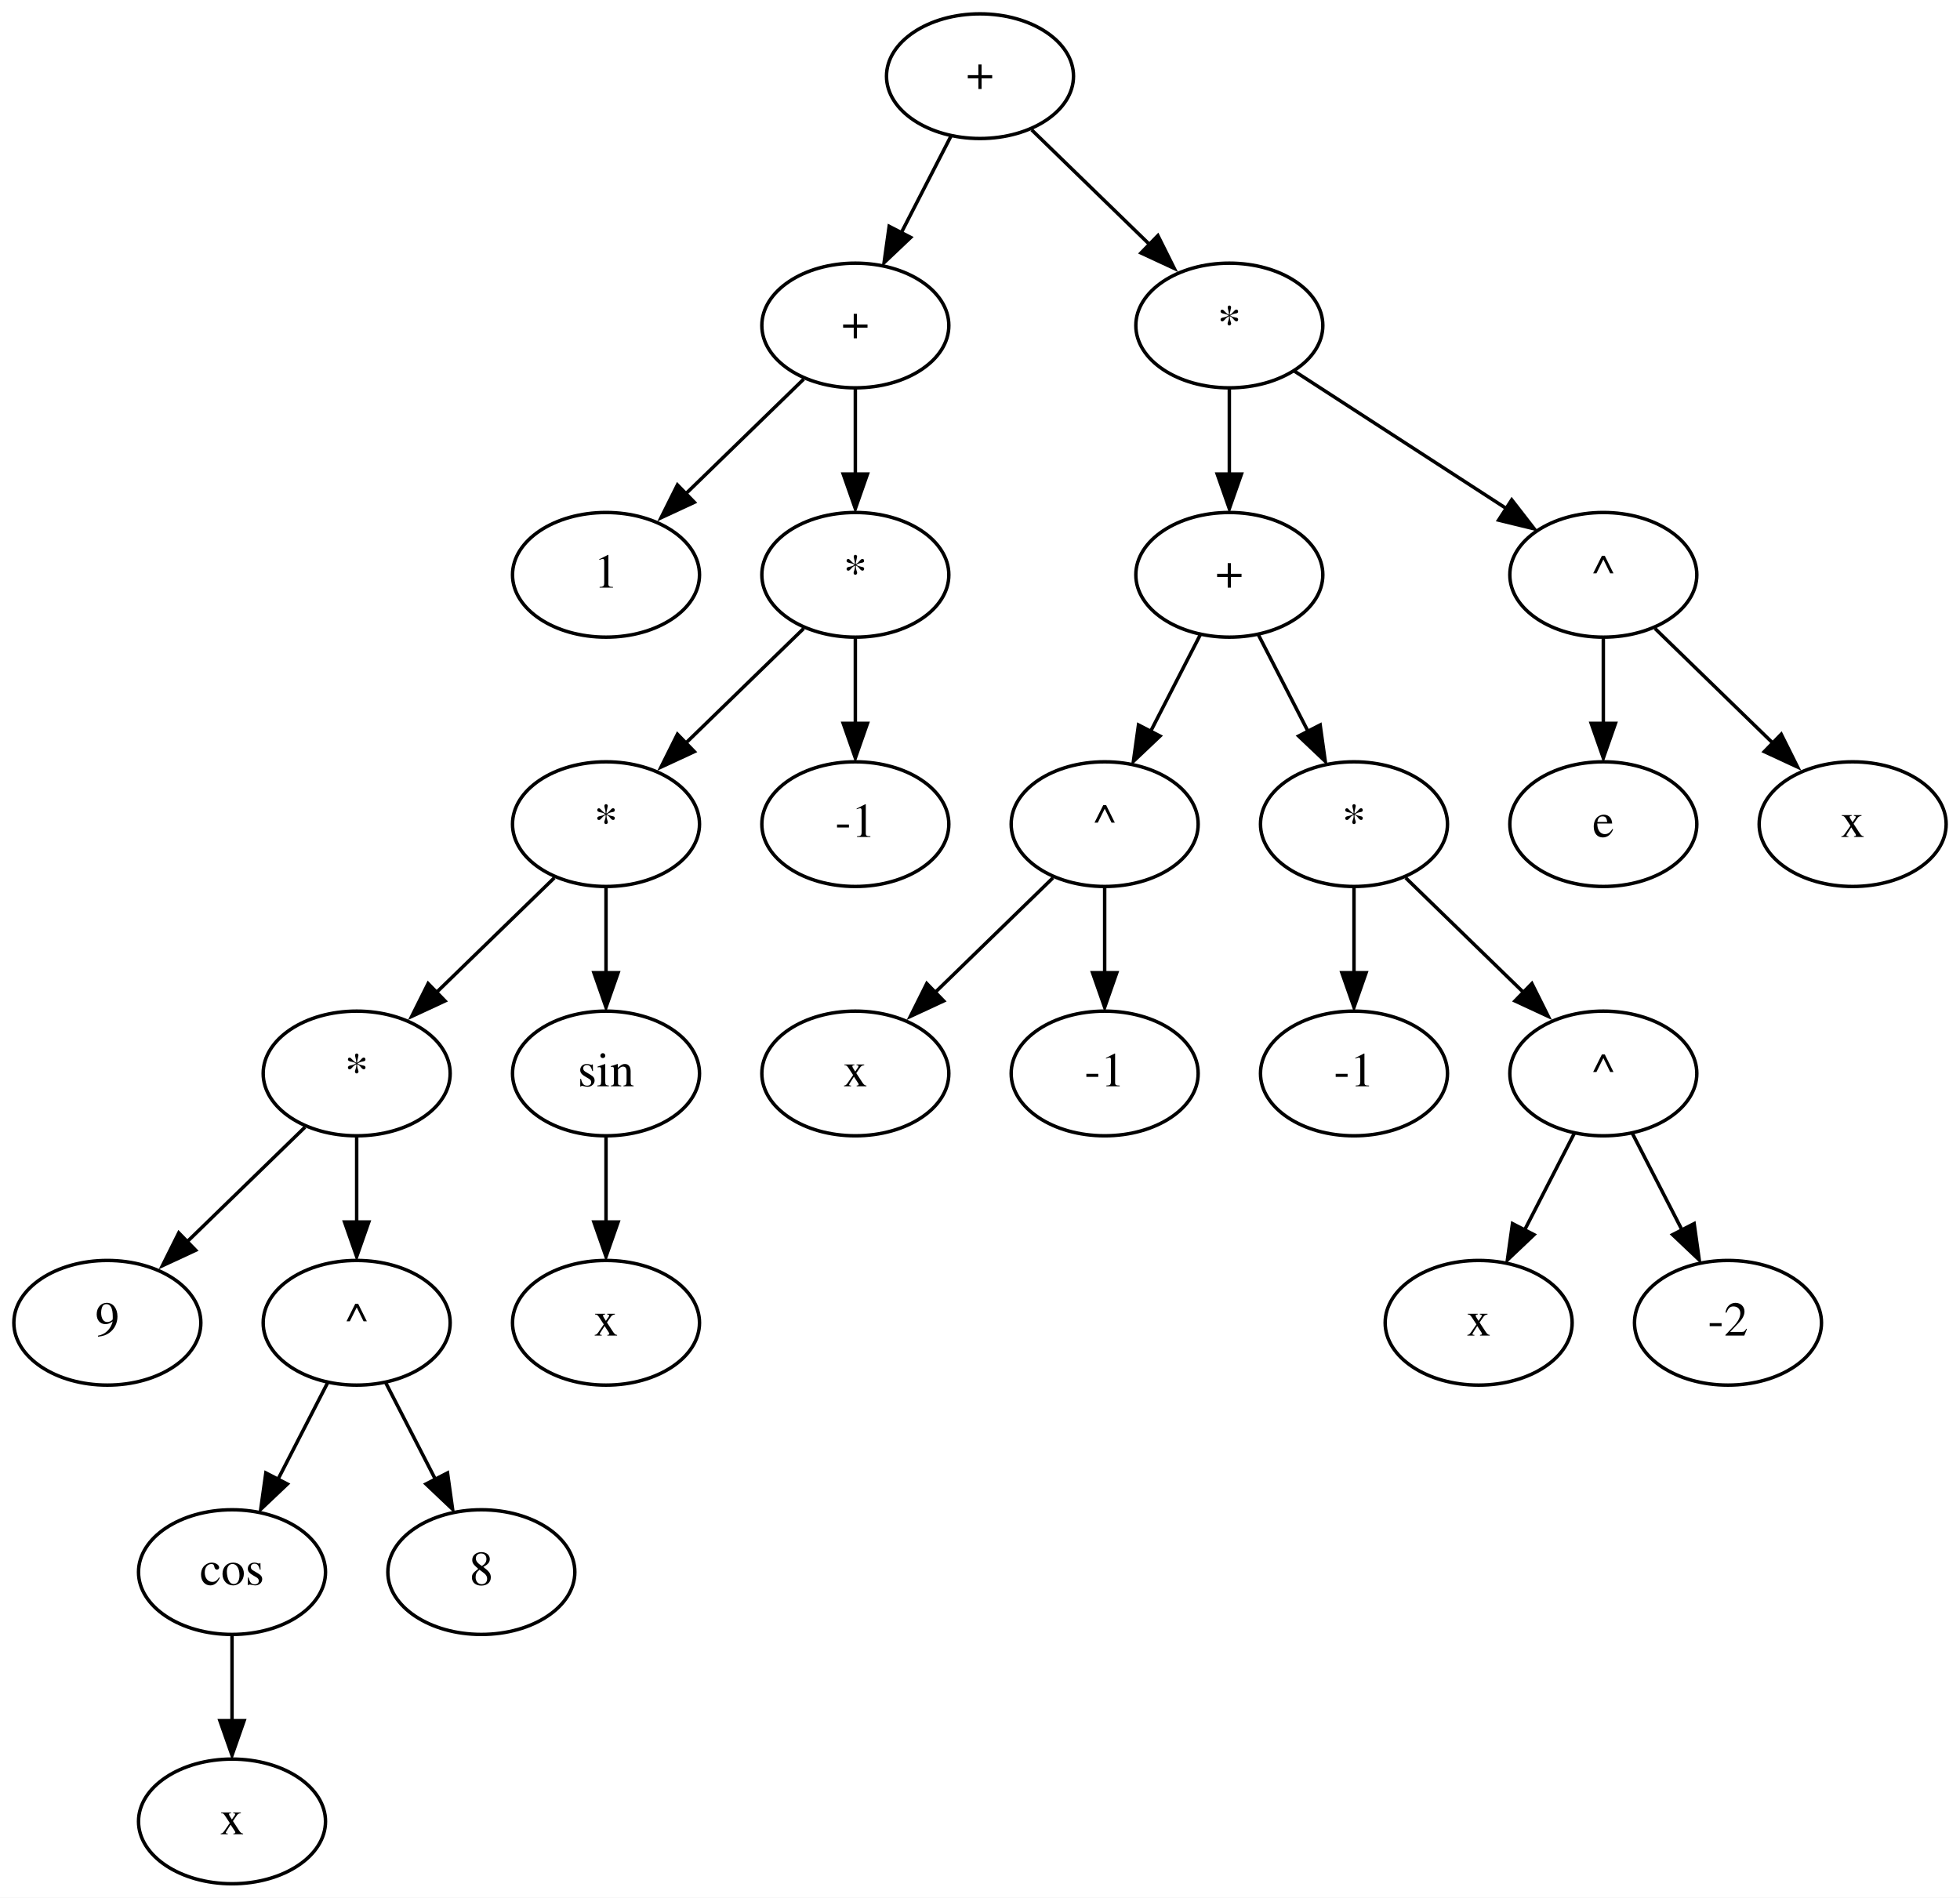
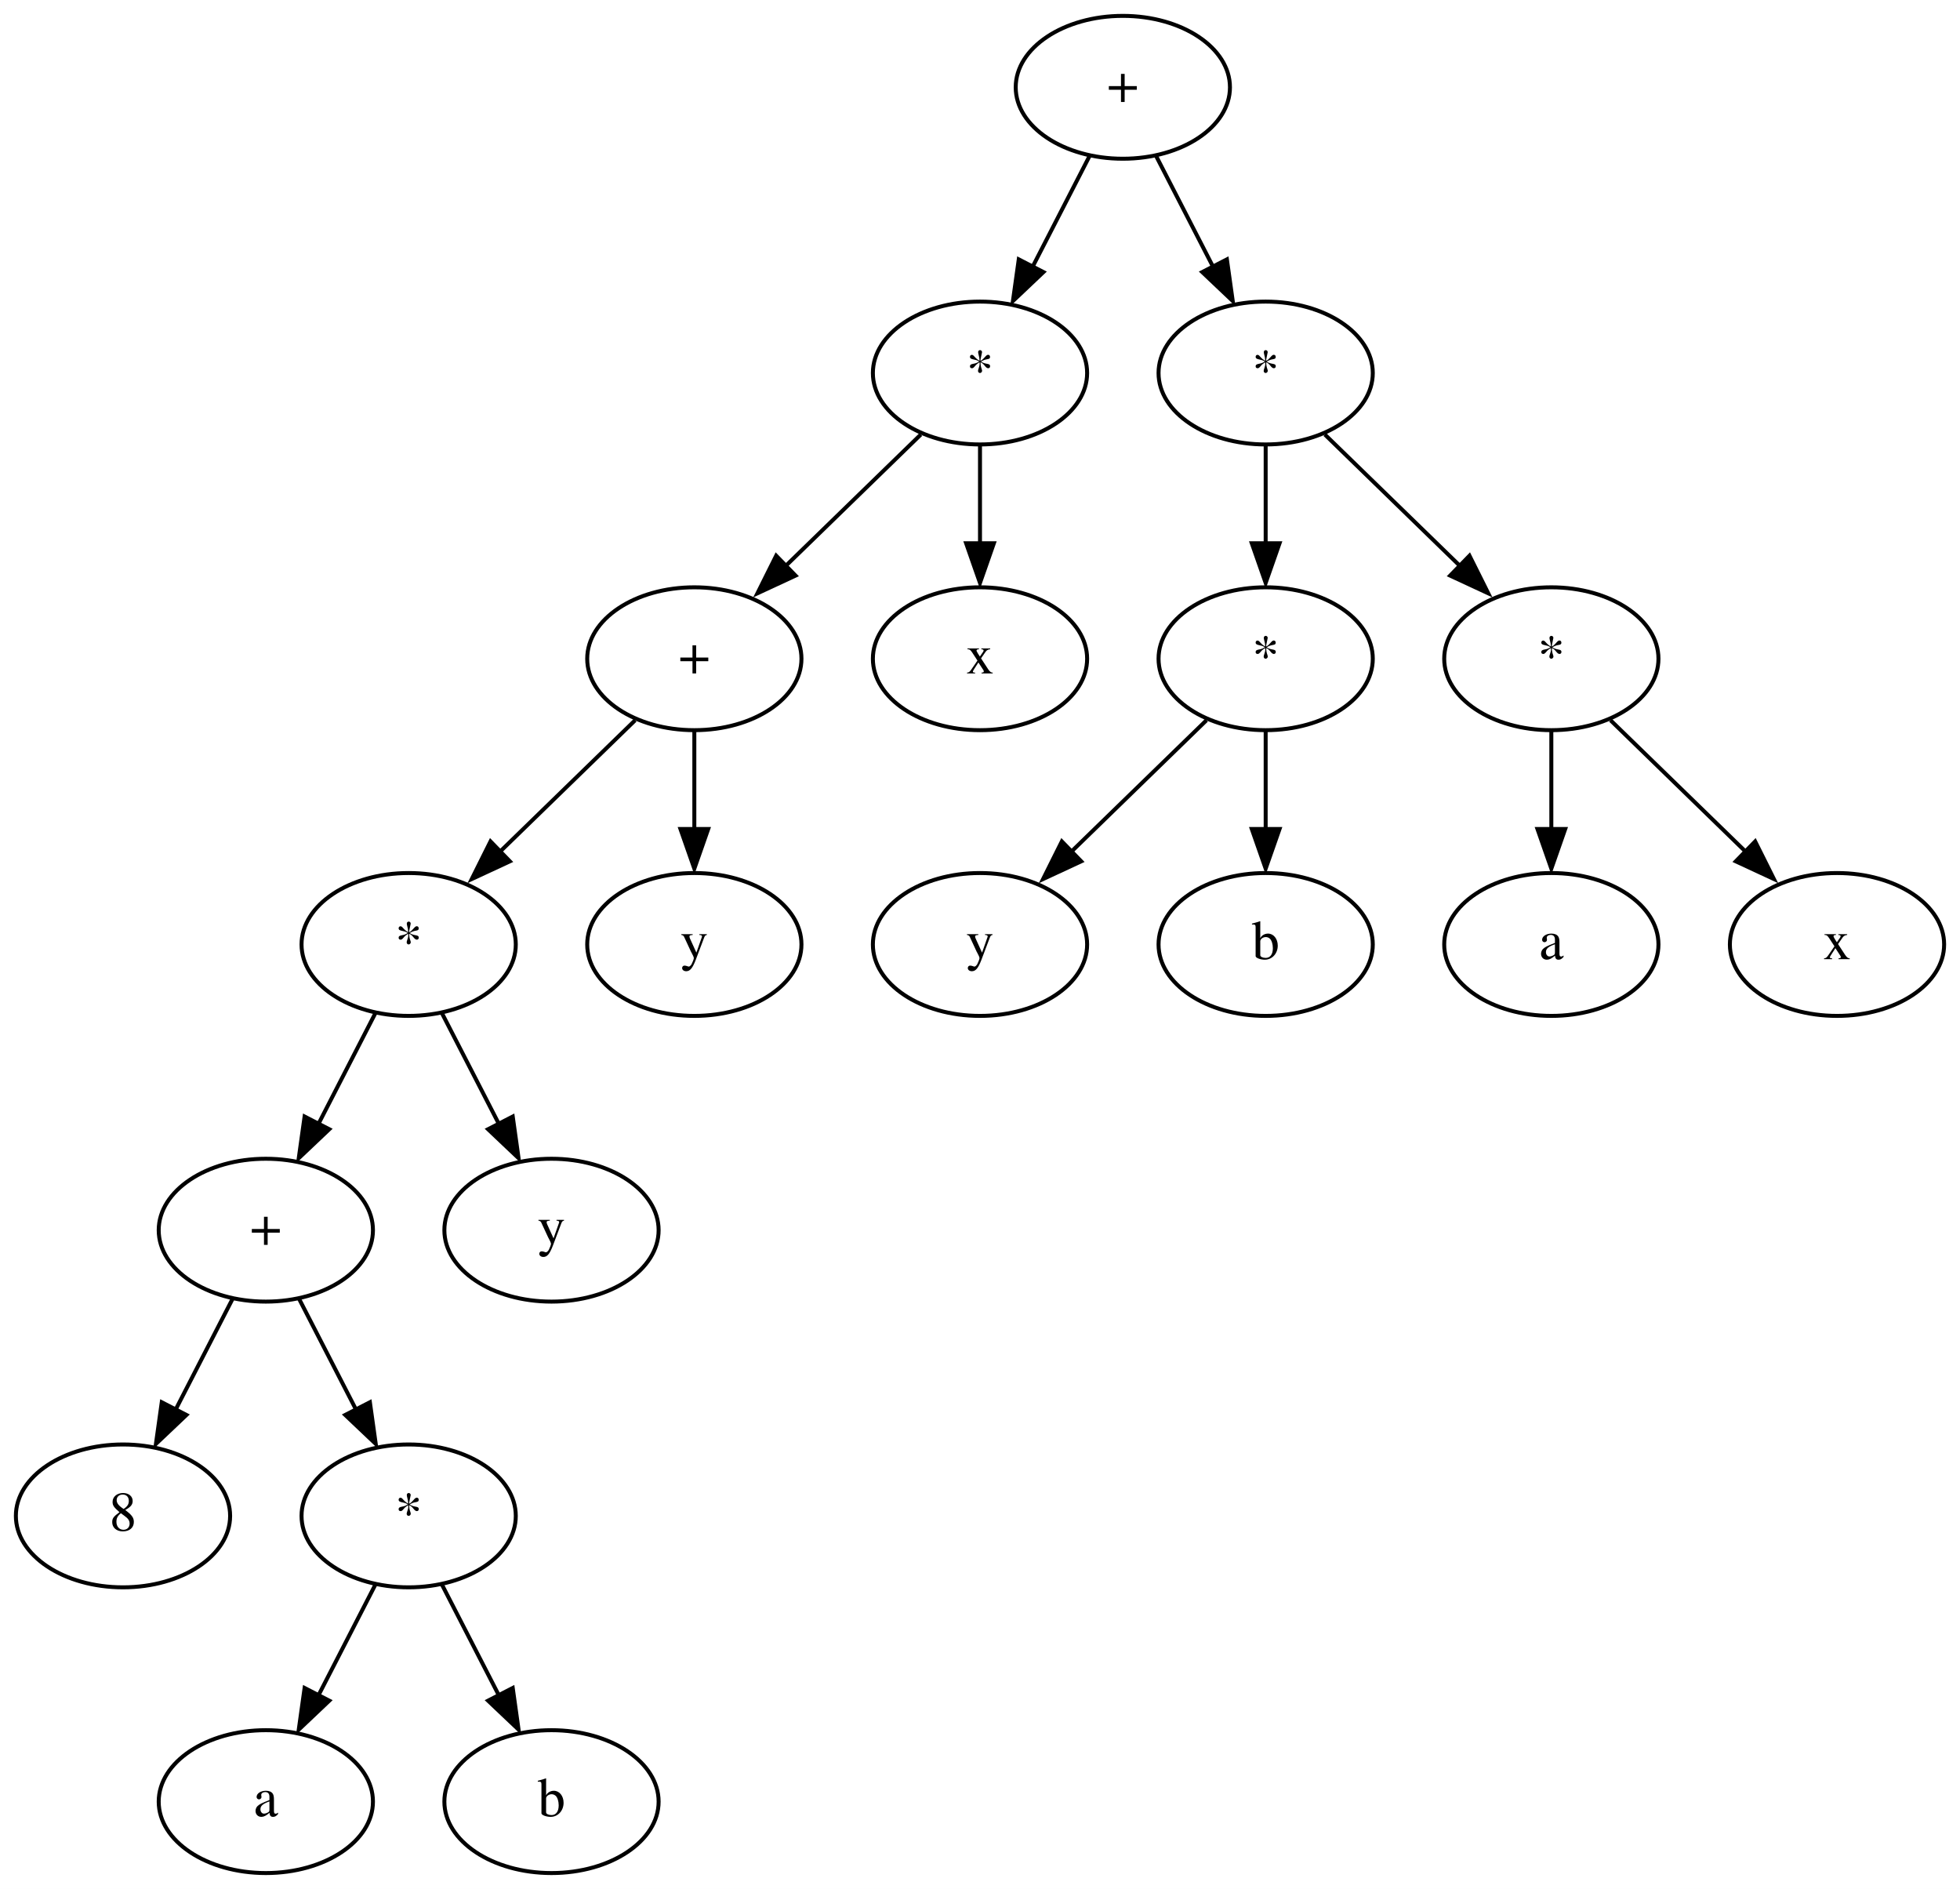
- <svg xmlns="http://www.w3.org/2000/svg" width="566pt" height="548pt" viewBox="0.00 0.00 566.00 548.00">
-   <g id="graph0" class="graph" transform="scale(1 1) rotate(0) translate(4 544)">
-     <polygon fill="white" stroke="none" points="-4,4 -4,-544 562,-544 562,4 -4,4" />
+ <svg xmlns="http://www.w3.org/2000/svg" width="494pt" height="476pt" viewBox="0.00 0.00 494.00 476.00">
+   <g id="graph0" class="graph" transform="scale(1 1) rotate(0) translate(4 472)">
+     <polygon fill="white" stroke="none" points="-4,4 -4,-472 490,-472 490,4 -4,4" />
    <g id="node1" class="node">
-       <ellipse fill="none" stroke="black" cx="279" cy="-522" rx="27" ry="18" />
-       <text text-anchor="middle" x="279" y="-518.3" font-family="Times,serif" font-size="14.00">+</text>
+       <ellipse fill="none" stroke="black" cx="279" cy="-450" rx="27" ry="18" />
+       <text text-anchor="middle" x="279" y="-446.3" font-family="Times,serif" font-size="14.00">+</text>
    </g>
    <g id="node2" class="node">
-       <ellipse fill="none" stroke="black" cx="243" cy="-450" rx="27" ry="18" />
-       <text text-anchor="middle" x="243" y="-446.3" font-family="Times,serif" font-size="14.00">+</text>
-     </g>
-     <g id="edge13" class="edge">
-       <path fill="none" stroke="black" d="M270.65,-504.76C266.38,-496.46 261.08,-486.15 256.27,-476.79" />
-       <polygon fill="black" stroke="black" points="258.99,-475.44 251.3,-468.15 252.77,-478.64 258.99,-475.44" />
-     </g>
-     <g id="node15" class="node">
-       <ellipse fill="none" stroke="black" cx="351" cy="-450" rx="27" ry="18" />
-       <text text-anchor="middle" x="351" y="-446.3" font-family="Times,serif" font-size="14.00">*</text>
-     </g>
-     <g id="edge26" class="edge">
-       <path fill="none" stroke="black" d="M293.92,-506.5C303.86,-496.83 317.12,-483.94 328.35,-473.02" />
-       <polygon fill="black" stroke="black" points="330.37,-475.97 335.1,-466.49 325.49,-470.95 330.37,-475.97" />
-     </g>
-     <g id="node3" class="node">
-       <ellipse fill="none" stroke="black" cx="171" cy="-378" rx="27" ry="18" />
-       <text text-anchor="middle" x="171" y="-374.3" font-family="Times,serif" font-size="14.00">1</text>
-     </g>
-     <g id="edge1" class="edge">
-       <path fill="none" stroke="black" d="M228.08,-434.5C218.14,-424.83 204.88,-411.94 193.65,-401.02" />
-       <polygon fill="black" stroke="black" points="196.51,-398.95 186.9,-394.49 191.63,-403.97 196.51,-398.95" />
-     </g>
-     <g id="node4" class="node">
      <ellipse fill="none" stroke="black" cx="243" cy="-378" rx="27" ry="18" />
      <text text-anchor="middle" x="243" y="-374.3" font-family="Times,serif" font-size="14.00">*</text>
    </g>
-     <g id="edge12" class="edge">
-       <path fill="none" stroke="black" d="M243,-431.7C243,-424.24 243,-415.32 243,-406.97" />
-       <polygon fill="black" stroke="black" points="246.5,-407.1 243,-397.1 239.5,-407.1 246.5,-407.1" />
+     <g id="edge11" class="edge">
+       <path fill="none" stroke="black" d="M270.65,-432.76C266.38,-424.46 261.08,-414.15 256.27,-404.79" />
+       <polygon fill="black" stroke="black" points="258.99,-403.44 251.3,-396.15 252.77,-406.64 258.99,-403.44" />
    </g>
-     <g id="node5" class="node">
+     <g id="node13" class="node">
+       <ellipse fill="none" stroke="black" cx="315" cy="-378" rx="27" ry="18" />
+       <text text-anchor="middle" x="315" y="-374.3" font-family="Times,serif" font-size="14.00">*</text>
+     </g>
+     <g id="edge18" class="edge">
+       <path fill="none" stroke="black" d="M287.35,-432.76C291.62,-424.46 296.92,-414.15 301.73,-404.79" />
+       <polygon fill="black" stroke="black" points="305.23,-406.64 306.7,-396.15 299.01,-403.44 305.23,-406.64" />
+     </g>
+     <g id="node3" class="node">
      <ellipse fill="none" stroke="black" cx="171" cy="-306" rx="27" ry="18" />
-       <text text-anchor="middle" x="171" y="-302.3" font-family="Times,serif" font-size="14.00">*</text>
+       <text text-anchor="middle" x="171" y="-302.3" font-family="Times,serif" font-size="14.00">+</text>
    </g>
-     <g id="edge10" class="edge">
+     <g id="edge9" class="edge">
      <path fill="none" stroke="black" d="M228.08,-362.5C218.14,-352.83 204.88,-339.94 193.65,-329.02" />
      <polygon fill="black" stroke="black" points="196.51,-326.95 186.9,-322.49 191.63,-331.97 196.51,-326.95" />
    </g>
-     <g id="node14" class="node">
+     <g id="node12" class="node">
      <ellipse fill="none" stroke="black" cx="243" cy="-306" rx="27" ry="18" />
-       <text text-anchor="middle" x="243" y="-302.3" font-family="Times,serif" font-size="14.00">-1</text>
+       <text text-anchor="middle" x="243" y="-302.3" font-family="Times,serif" font-size="14.00">x</text>
    </g>
-     <g id="edge11" class="edge">
+     <g id="edge10" class="edge">
      <path fill="none" stroke="black" d="M243,-359.7C243,-352.24 243,-343.32 243,-334.97" />
      <polygon fill="black" stroke="black" points="246.5,-335.1 243,-325.1 239.5,-335.1 246.5,-335.1" />
    </g>
-     <g id="node6" class="node">
+     <g id="node4" class="node">
      <ellipse fill="none" stroke="black" cx="99" cy="-234" rx="27" ry="18" />
      <text text-anchor="middle" x="99" y="-230.3" font-family="Times,serif" font-size="14.00">*</text>
    </g>
    <g id="edge7" class="edge">
      <path fill="none" stroke="black" d="M156.08,-290.5C146.14,-280.83 132.88,-267.94 121.65,-257.02" />
      <polygon fill="black" stroke="black" points="124.51,-254.95 114.9,-250.49 119.63,-259.97 124.51,-254.95" />
    </g>
-     <g id="node12" class="node">
+     <g id="node11" class="node">
      <ellipse fill="none" stroke="black" cx="171" cy="-234" rx="27" ry="18" />
-       <text text-anchor="middle" x="171" y="-230.3" font-family="Times,serif" font-size="14.00">sin</text>
+       <text text-anchor="middle" x="171" y="-230.3" font-family="Times,serif" font-size="14.00">y</text>
    </g>
-     <g id="edge9" class="edge">
+     <g id="edge8" class="edge">
      <path fill="none" stroke="black" d="M171,-287.7C171,-280.24 171,-271.32 171,-262.97" />
      <polygon fill="black" stroke="black" points="174.5,-263.1 171,-253.1 167.5,-263.1 174.5,-263.1" />
    </g>
+     <g id="node5" class="node">
+       <ellipse fill="none" stroke="black" cx="63" cy="-162" rx="27" ry="18" />
+       <text text-anchor="middle" x="63" y="-158.3" font-family="Times,serif" font-size="14.00">+</text>
+     </g>
+     <g id="edge5" class="edge">
+       <path fill="none" stroke="black" d="M90.65,-216.76C86.38,-208.46 81.08,-198.15 76.27,-188.79" />
+       <polygon fill="black" stroke="black" points="78.99,-187.44 71.3,-180.15 72.77,-190.64 78.99,-187.44" />
+     </g>
+     <g id="node10" class="node">
+       <ellipse fill="none" stroke="black" cx="135" cy="-162" rx="27" ry="18" />
+       <text text-anchor="middle" x="135" y="-158.3" font-family="Times,serif" font-size="14.00">y</text>
+     </g>
+     <g id="edge6" class="edge">
+       <path fill="none" stroke="black" d="M107.35,-216.76C111.62,-208.46 116.92,-198.15 121.73,-188.79" />
+       <polygon fill="black" stroke="black" points="125.23,-190.64 126.7,-180.15 119.01,-187.44 125.23,-190.64" />
+     </g>
+     <g id="node6" class="node">
+       <ellipse fill="none" stroke="black" cx="27" cy="-90" rx="27" ry="18" />
+       <text text-anchor="middle" x="27" y="-86.3" font-family="Times,serif" font-size="14.00">8</text>
+     </g>
+     <g id="edge1" class="edge">
+       <path fill="none" stroke="black" d="M54.65,-144.76C50.38,-136.46 45.08,-126.15 40.27,-116.79" />
+       <polygon fill="black" stroke="black" points="42.99,-115.44 35.3,-108.15 36.77,-118.64 42.99,-115.44" />
+     </g>
    <g id="node7" class="node">
-       <ellipse fill="none" stroke="black" cx="27" cy="-162" rx="27" ry="18" />
-       <text text-anchor="middle" x="27" y="-158.3" font-family="Times,serif" font-size="14.00">9</text>
+       <ellipse fill="none" stroke="black" cx="99" cy="-90" rx="27" ry="18" />
+       <text text-anchor="middle" x="99" y="-86.3" font-family="Times,serif" font-size="14.00">*</text>
+     </g>
+     <g id="edge4" class="edge">
+       <path fill="none" stroke="black" d="M71.35,-144.76C75.62,-136.46 80.92,-126.15 85.73,-116.79" />
+       <polygon fill="black" stroke="black" points="89.23,-118.64 90.7,-108.15 83.01,-115.44 89.23,-118.64" />
+     </g>
+     <g id="node8" class="node">
+       <ellipse fill="none" stroke="black" cx="63" cy="-18" rx="27" ry="18" />
+       <text text-anchor="middle" x="63" y="-14.3" font-family="Times,serif" font-size="14.00">a</text>
    </g>
    <g id="edge2" class="edge">
-       <path fill="none" stroke="black" d="M84.08,-218.5C74.14,-208.83 60.88,-195.94 49.65,-185.02" />
-       <polygon fill="black" stroke="black" points="52.51,-182.95 42.9,-178.49 47.63,-187.97 52.51,-182.95" />
-     </g>
-     <g id="node8" class="node">
-       <ellipse fill="none" stroke="black" cx="99" cy="-162" rx="27" ry="18" />
-       <text text-anchor="middle" x="99" y="-158.3" font-family="Times,serif" font-size="14.00">^</text>
-     </g>
-     <g id="edge6" class="edge">
-       <path fill="none" stroke="black" d="M99,-215.7C99,-208.24 99,-199.32 99,-190.97" />
-       <polygon fill="black" stroke="black" points="102.5,-191.1 99,-181.1 95.5,-191.1 102.5,-191.1" />
+       <path fill="none" stroke="black" d="M90.65,-72.76C86.38,-64.46 81.08,-54.15 76.27,-44.79" />
+       <polygon fill="black" stroke="black" points="78.99,-43.44 71.3,-36.15 72.77,-46.64 78.99,-43.44" />
    </g>
    <g id="node9" class="node">
-       <ellipse fill="none" stroke="black" cx="63" cy="-90" rx="27" ry="18" />
-       <text text-anchor="middle" x="63" y="-86.3" font-family="Times,serif" font-size="14.00">cos</text>
-     </g>
-     <g id="edge4" class="edge">
-       <path fill="none" stroke="black" d="M90.65,-144.76C86.38,-136.46 81.08,-126.15 76.27,-116.79" />
-       <polygon fill="black" stroke="black" points="78.99,-115.44 71.3,-108.15 72.77,-118.64 78.99,-115.44" />
-     </g>
-     <g id="node11" class="node">
-       <ellipse fill="none" stroke="black" cx="135" cy="-90" rx="27" ry="18" />
-       <text text-anchor="middle" x="135" y="-86.3" font-family="Times,serif" font-size="14.00">8</text>
-     </g>
-     <g id="edge5" class="edge">
-       <path fill="none" stroke="black" d="M107.35,-144.76C111.62,-136.46 116.92,-126.15 121.73,-116.79" />
-       <polygon fill="black" stroke="black" points="125.23,-118.64 126.7,-108.15 119.01,-115.44 125.23,-118.64" />
-     </g>
-     <g id="node10" class="node">
-       <ellipse fill="none" stroke="black" cx="63" cy="-18" rx="27" ry="18" />
-       <text text-anchor="middle" x="63" y="-14.3" font-family="Times,serif" font-size="14.00">x</text>
+       <ellipse fill="none" stroke="black" cx="135" cy="-18" rx="27" ry="18" />
+       <text text-anchor="middle" x="135" y="-14.3" font-family="Times,serif" font-size="14.00">b</text>
    </g>
    <g id="edge3" class="edge">
-       <path fill="none" stroke="black" d="M63,-71.7C63,-64.24 63,-55.32 63,-46.97" />
-       <polygon fill="black" stroke="black" points="66.5,-47.1 63,-37.1 59.5,-47.1 66.5,-47.1" />
+       <path fill="none" stroke="black" d="M107.35,-72.76C111.62,-64.46 116.92,-54.15 121.73,-44.79" />
+       <polygon fill="black" stroke="black" points="125.23,-46.64 126.7,-36.15 119.01,-43.44 125.23,-46.64" />
    </g>
-     <g id="node13" class="node">
-       <ellipse fill="none" stroke="black" cx="171" cy="-162" rx="27" ry="18" />
-       <text text-anchor="middle" x="171" y="-158.3" font-family="Times,serif" font-size="14.00">x</text>
+     <g id="node14" class="node">
+       <ellipse fill="none" stroke="black" cx="315" cy="-306" rx="27" ry="18" />
+       <text text-anchor="middle" x="315" y="-302.3" font-family="Times,serif" font-size="14.00">*</text>
    </g>
-     <g id="edge8" class="edge">
-       <path fill="none" stroke="black" d="M171,-215.7C171,-208.24 171,-199.32 171,-190.97" />
-       <polygon fill="black" stroke="black" points="174.5,-191.1 171,-181.1 167.5,-191.1 174.5,-191.1" />
-     </g>
-     <g id="node16" class="node">
-       <ellipse fill="none" stroke="black" cx="351" cy="-378" rx="27" ry="18" />
-       <text text-anchor="middle" x="351" y="-374.3" font-family="Times,serif" font-size="14.00">+</text>
-     </g>
-     <g id="edge22" class="edge">
-       <path fill="none" stroke="black" d="M351,-431.7C351,-424.24 351,-415.32 351,-406.97" />
-       <polygon fill="black" stroke="black" points="354.5,-407.1 351,-397.1 347.5,-407.1 354.5,-407.1" />
-     </g>
-     <g id="node25" class="node">
-       <ellipse fill="none" stroke="black" cx="459" cy="-378" rx="27" ry="18" />
-       <text text-anchor="middle" x="459" y="-374.3" font-family="Times,serif" font-size="14.00">^</text>
-     </g>
-     <g id="edge25" class="edge">
-       <path fill="none" stroke="black" d="M369.81,-436.81C386.67,-425.88 411.62,-409.71 430.85,-397.24" />
-       <polygon fill="black" stroke="black" points="432.55,-399.66 439.04,-391.29 428.75,-393.79 432.55,-399.66" />
+     <g id="edge14" class="edge">
+       <path fill="none" stroke="black" d="M315,-359.7C315,-352.24 315,-343.32 315,-334.97" />
+       <polygon fill="black" stroke="black" points="318.5,-335.1 315,-325.1 311.5,-335.1 318.5,-335.1" />
    </g>
    <g id="node17" class="node">
-       <ellipse fill="none" stroke="black" cx="315" cy="-306" rx="27" ry="18" />
-       <text text-anchor="middle" x="315" y="-302.3" font-family="Times,serif" font-size="14.00">^</text>
-     </g>
-     <g id="edge16" class="edge">
-       <path fill="none" stroke="black" d="M342.65,-360.76C338.38,-352.46 333.08,-342.15 328.27,-332.79" />
-       <polygon fill="black" stroke="black" points="330.99,-331.44 323.3,-324.15 324.77,-334.64 330.99,-331.44" />
-     </g>
-     <g id="node20" class="node">
      <ellipse fill="none" stroke="black" cx="387" cy="-306" rx="27" ry="18" />
      <text text-anchor="middle" x="387" y="-302.3" font-family="Times,serif" font-size="14.00">*</text>
    </g>
-     <g id="edge21" class="edge">
-       <path fill="none" stroke="black" d="M359.35,-360.76C363.62,-352.46 368.92,-342.15 373.73,-332.79" />
-       <polygon fill="black" stroke="black" points="377.23,-334.64 378.7,-324.15 371.01,-331.44 377.23,-334.64" />
+     <g id="edge17" class="edge">
+       <path fill="none" stroke="black" d="M329.92,-362.5C339.86,-352.83 353.12,-339.94 364.35,-329.02" />
+       <polygon fill="black" stroke="black" points="366.37,-331.97 371.1,-322.49 361.49,-326.95 366.37,-331.97" />
    </g>
-     <g id="node18" class="node">
+     <g id="node15" class="node">
      <ellipse fill="none" stroke="black" cx="243" cy="-234" rx="27" ry="18" />
-       <text text-anchor="middle" x="243" y="-230.3" font-family="Times,serif" font-size="14.00">x</text>
+       <text text-anchor="middle" x="243" y="-230.3" font-family="Times,serif" font-size="14.00">y</text>
    </g>
-     <g id="edge14" class="edge">
+     <g id="edge12" class="edge">
      <path fill="none" stroke="black" d="M300.08,-290.5C290.14,-280.83 276.88,-267.94 265.65,-257.02" />
      <polygon fill="black" stroke="black" points="268.51,-254.95 258.9,-250.49 263.63,-259.97 268.51,-254.95" />
    </g>
-     <g id="node19" class="node">
+     <g id="node16" class="node">
      <ellipse fill="none" stroke="black" cx="315" cy="-234" rx="27" ry="18" />
-       <text text-anchor="middle" x="315" y="-230.3" font-family="Times,serif" font-size="14.00">-1</text>
+       <text text-anchor="middle" x="315" y="-230.3" font-family="Times,serif" font-size="14.00">b</text>
    </g>
-     <g id="edge15" class="edge">
+     <g id="edge13" class="edge">
      <path fill="none" stroke="black" d="M315,-287.7C315,-280.24 315,-271.32 315,-262.97" />
      <polygon fill="black" stroke="black" points="318.5,-263.1 315,-253.1 311.5,-263.1 318.5,-263.1" />
    </g>
-     <g id="node21" class="node">
+     <g id="node18" class="node">
      <ellipse fill="none" stroke="black" cx="387" cy="-234" rx="27" ry="18" />
-       <text text-anchor="middle" x="387" y="-230.3" font-family="Times,serif" font-size="14.00">-1</text>
+       <text text-anchor="middle" x="387" y="-230.3" font-family="Times,serif" font-size="14.00">a</text>
    </g>
-     <g id="edge17" class="edge">
+     <g id="edge15" class="edge">
      <path fill="none" stroke="black" d="M387,-287.7C387,-280.24 387,-271.32 387,-262.97" />
      <polygon fill="black" stroke="black" points="390.5,-263.1 387,-253.1 383.5,-263.1 390.5,-263.1" />
    </g>
-     <g id="node22" class="node">
+     <g id="node19" class="node">
      <ellipse fill="none" stroke="black" cx="459" cy="-234" rx="27" ry="18" />
-       <text text-anchor="middle" x="459" y="-230.3" font-family="Times,serif" font-size="14.00">^</text>
+       <text text-anchor="middle" x="459" y="-230.3" font-family="Times,serif" font-size="14.00">x</text>
    </g>
-     <g id="edge20" class="edge">
+     <g id="edge16" class="edge">
      <path fill="none" stroke="black" d="M401.92,-290.5C411.86,-280.83 425.12,-267.94 436.35,-257.02" />
      <polygon fill="black" stroke="black" points="438.37,-259.97 443.1,-250.49 433.49,-254.95 438.37,-259.97" />
    </g>
-     <g id="node23" class="node">
-       <ellipse fill="none" stroke="black" cx="423" cy="-162" rx="27" ry="18" />
-       <text text-anchor="middle" x="423" y="-158.3" font-family="Times,serif" font-size="14.00">x</text>
-     </g>
-     <g id="edge18" class="edge">
-       <path fill="none" stroke="black" d="M450.65,-216.76C446.38,-208.46 441.08,-198.15 436.27,-188.79" />
-       <polygon fill="black" stroke="black" points="438.99,-187.44 431.3,-180.15 432.77,-190.64 438.99,-187.44" />
-     </g>
-     <g id="node24" class="node">
-       <ellipse fill="none" stroke="black" cx="495" cy="-162" rx="27" ry="18" />
-       <text text-anchor="middle" x="495" y="-158.3" font-family="Times,serif" font-size="14.00">-2</text>
-     </g>
-     <g id="edge19" class="edge">
-       <path fill="none" stroke="black" d="M467.35,-216.76C471.62,-208.46 476.92,-198.15 481.73,-188.79" />
-       <polygon fill="black" stroke="black" points="485.23,-190.64 486.7,-180.15 479.01,-187.44 485.23,-190.64" />
-     </g>
-     <g id="node26" class="node">
-       <ellipse fill="none" stroke="black" cx="459" cy="-306" rx="27" ry="18" />
-       <text text-anchor="middle" x="459" y="-302.3" font-family="Times,serif" font-size="14.00">e</text>
-     </g>
-     <g id="edge23" class="edge">
-       <path fill="none" stroke="black" d="M459,-359.7C459,-352.24 459,-343.32 459,-334.97" />
-       <polygon fill="black" stroke="black" points="462.5,-335.1 459,-325.1 455.5,-335.1 462.5,-335.1" />
-     </g>
-     <g id="node27" class="node">
-       <ellipse fill="none" stroke="black" cx="531" cy="-306" rx="27" ry="18" />
-       <text text-anchor="middle" x="531" y="-302.3" font-family="Times,serif" font-size="14.00">x</text>
-     </g>
-     <g id="edge24" class="edge">
-       <path fill="none" stroke="black" d="M473.92,-362.5C483.86,-352.83 497.12,-339.94 508.35,-329.02" />
-       <polygon fill="black" stroke="black" points="510.37,-331.97 515.1,-322.49 505.49,-326.95 510.37,-331.97" />
-     </g>
  </g>
</svg>
